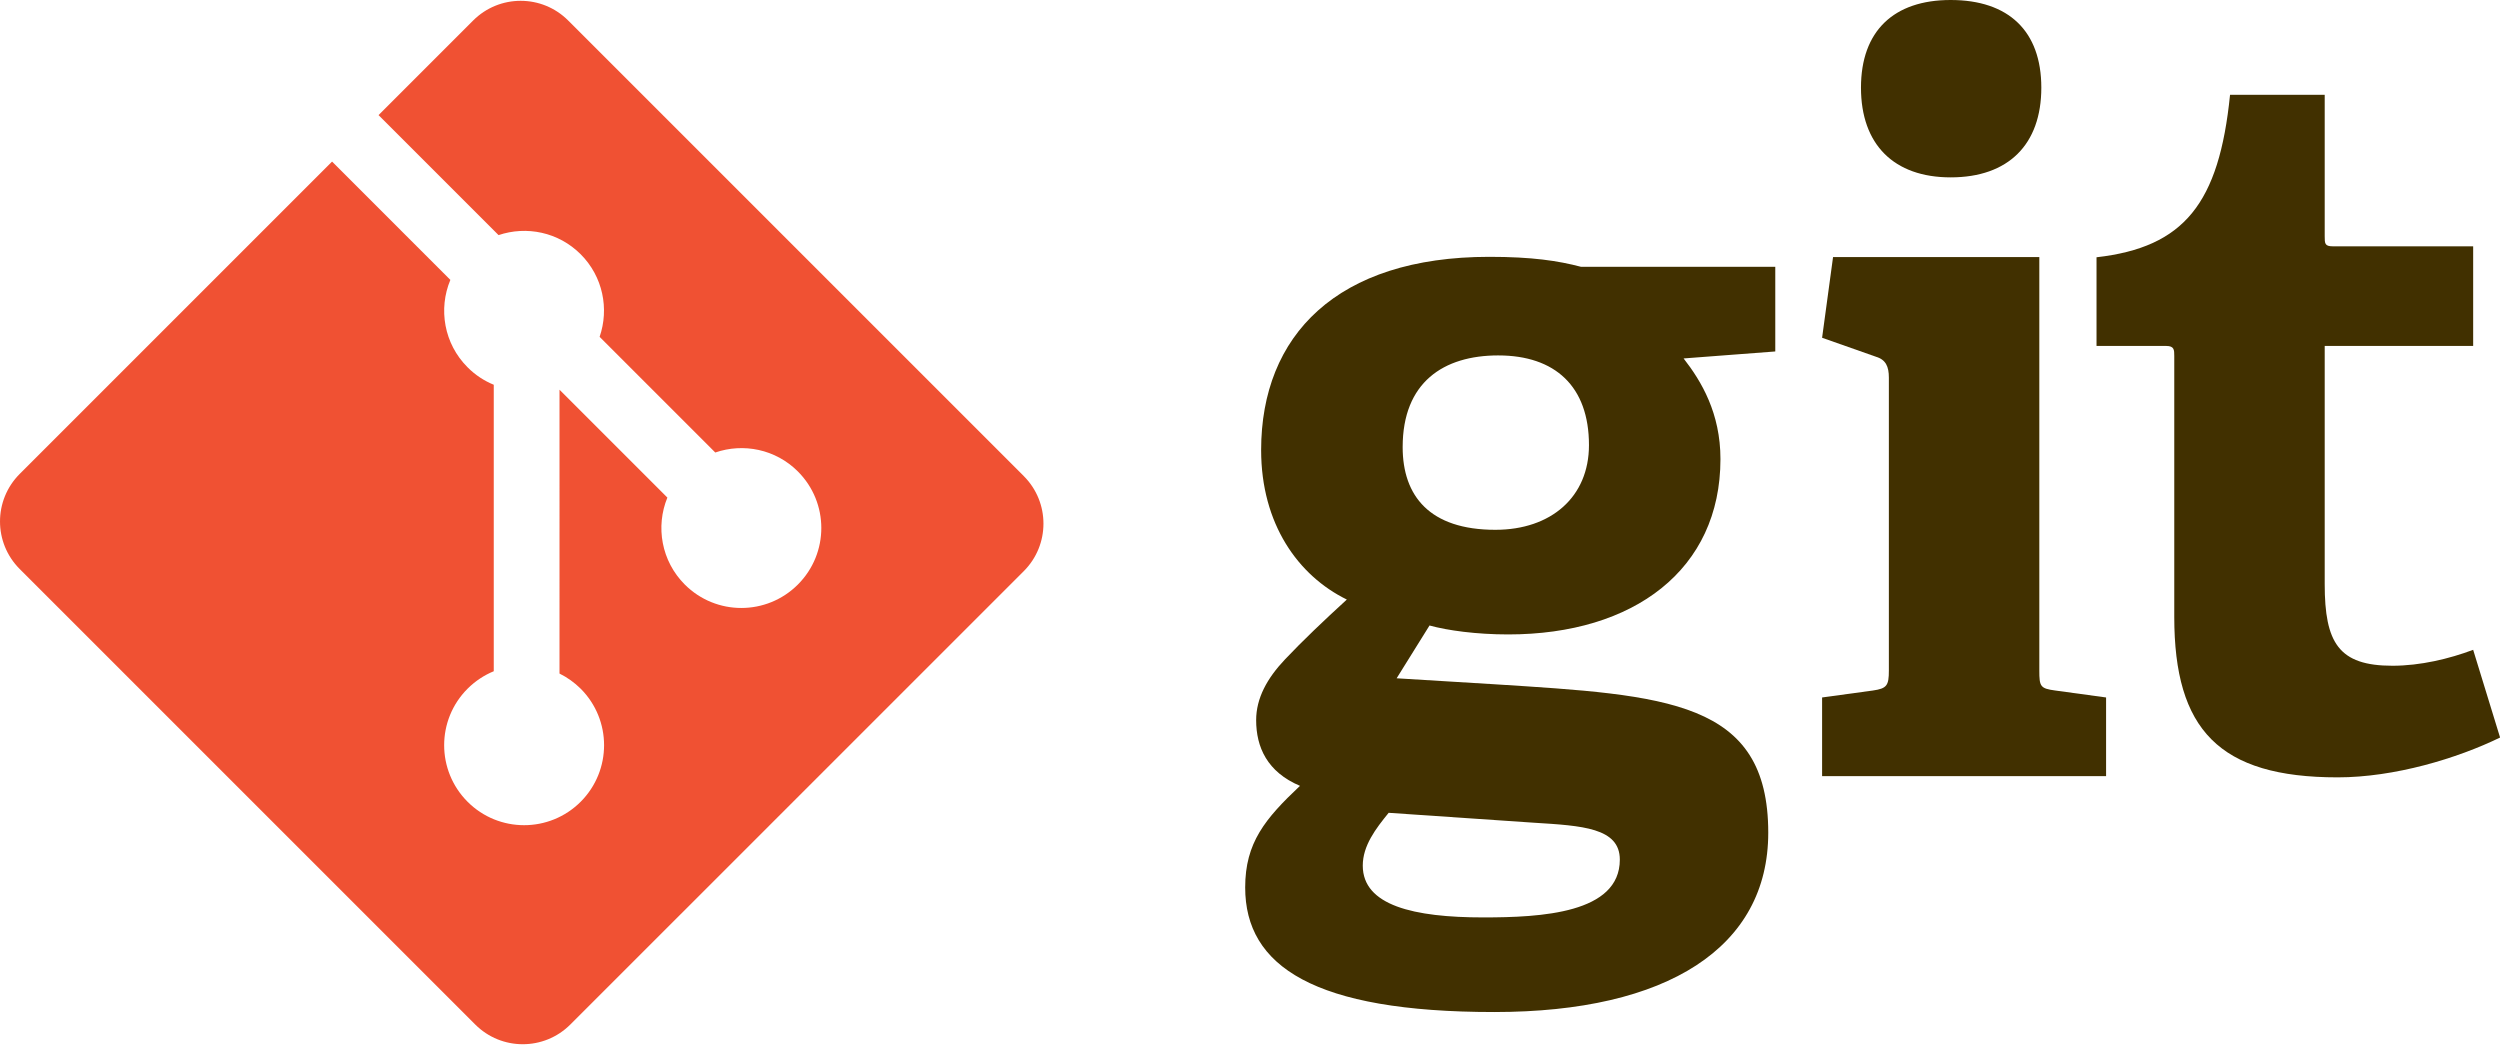
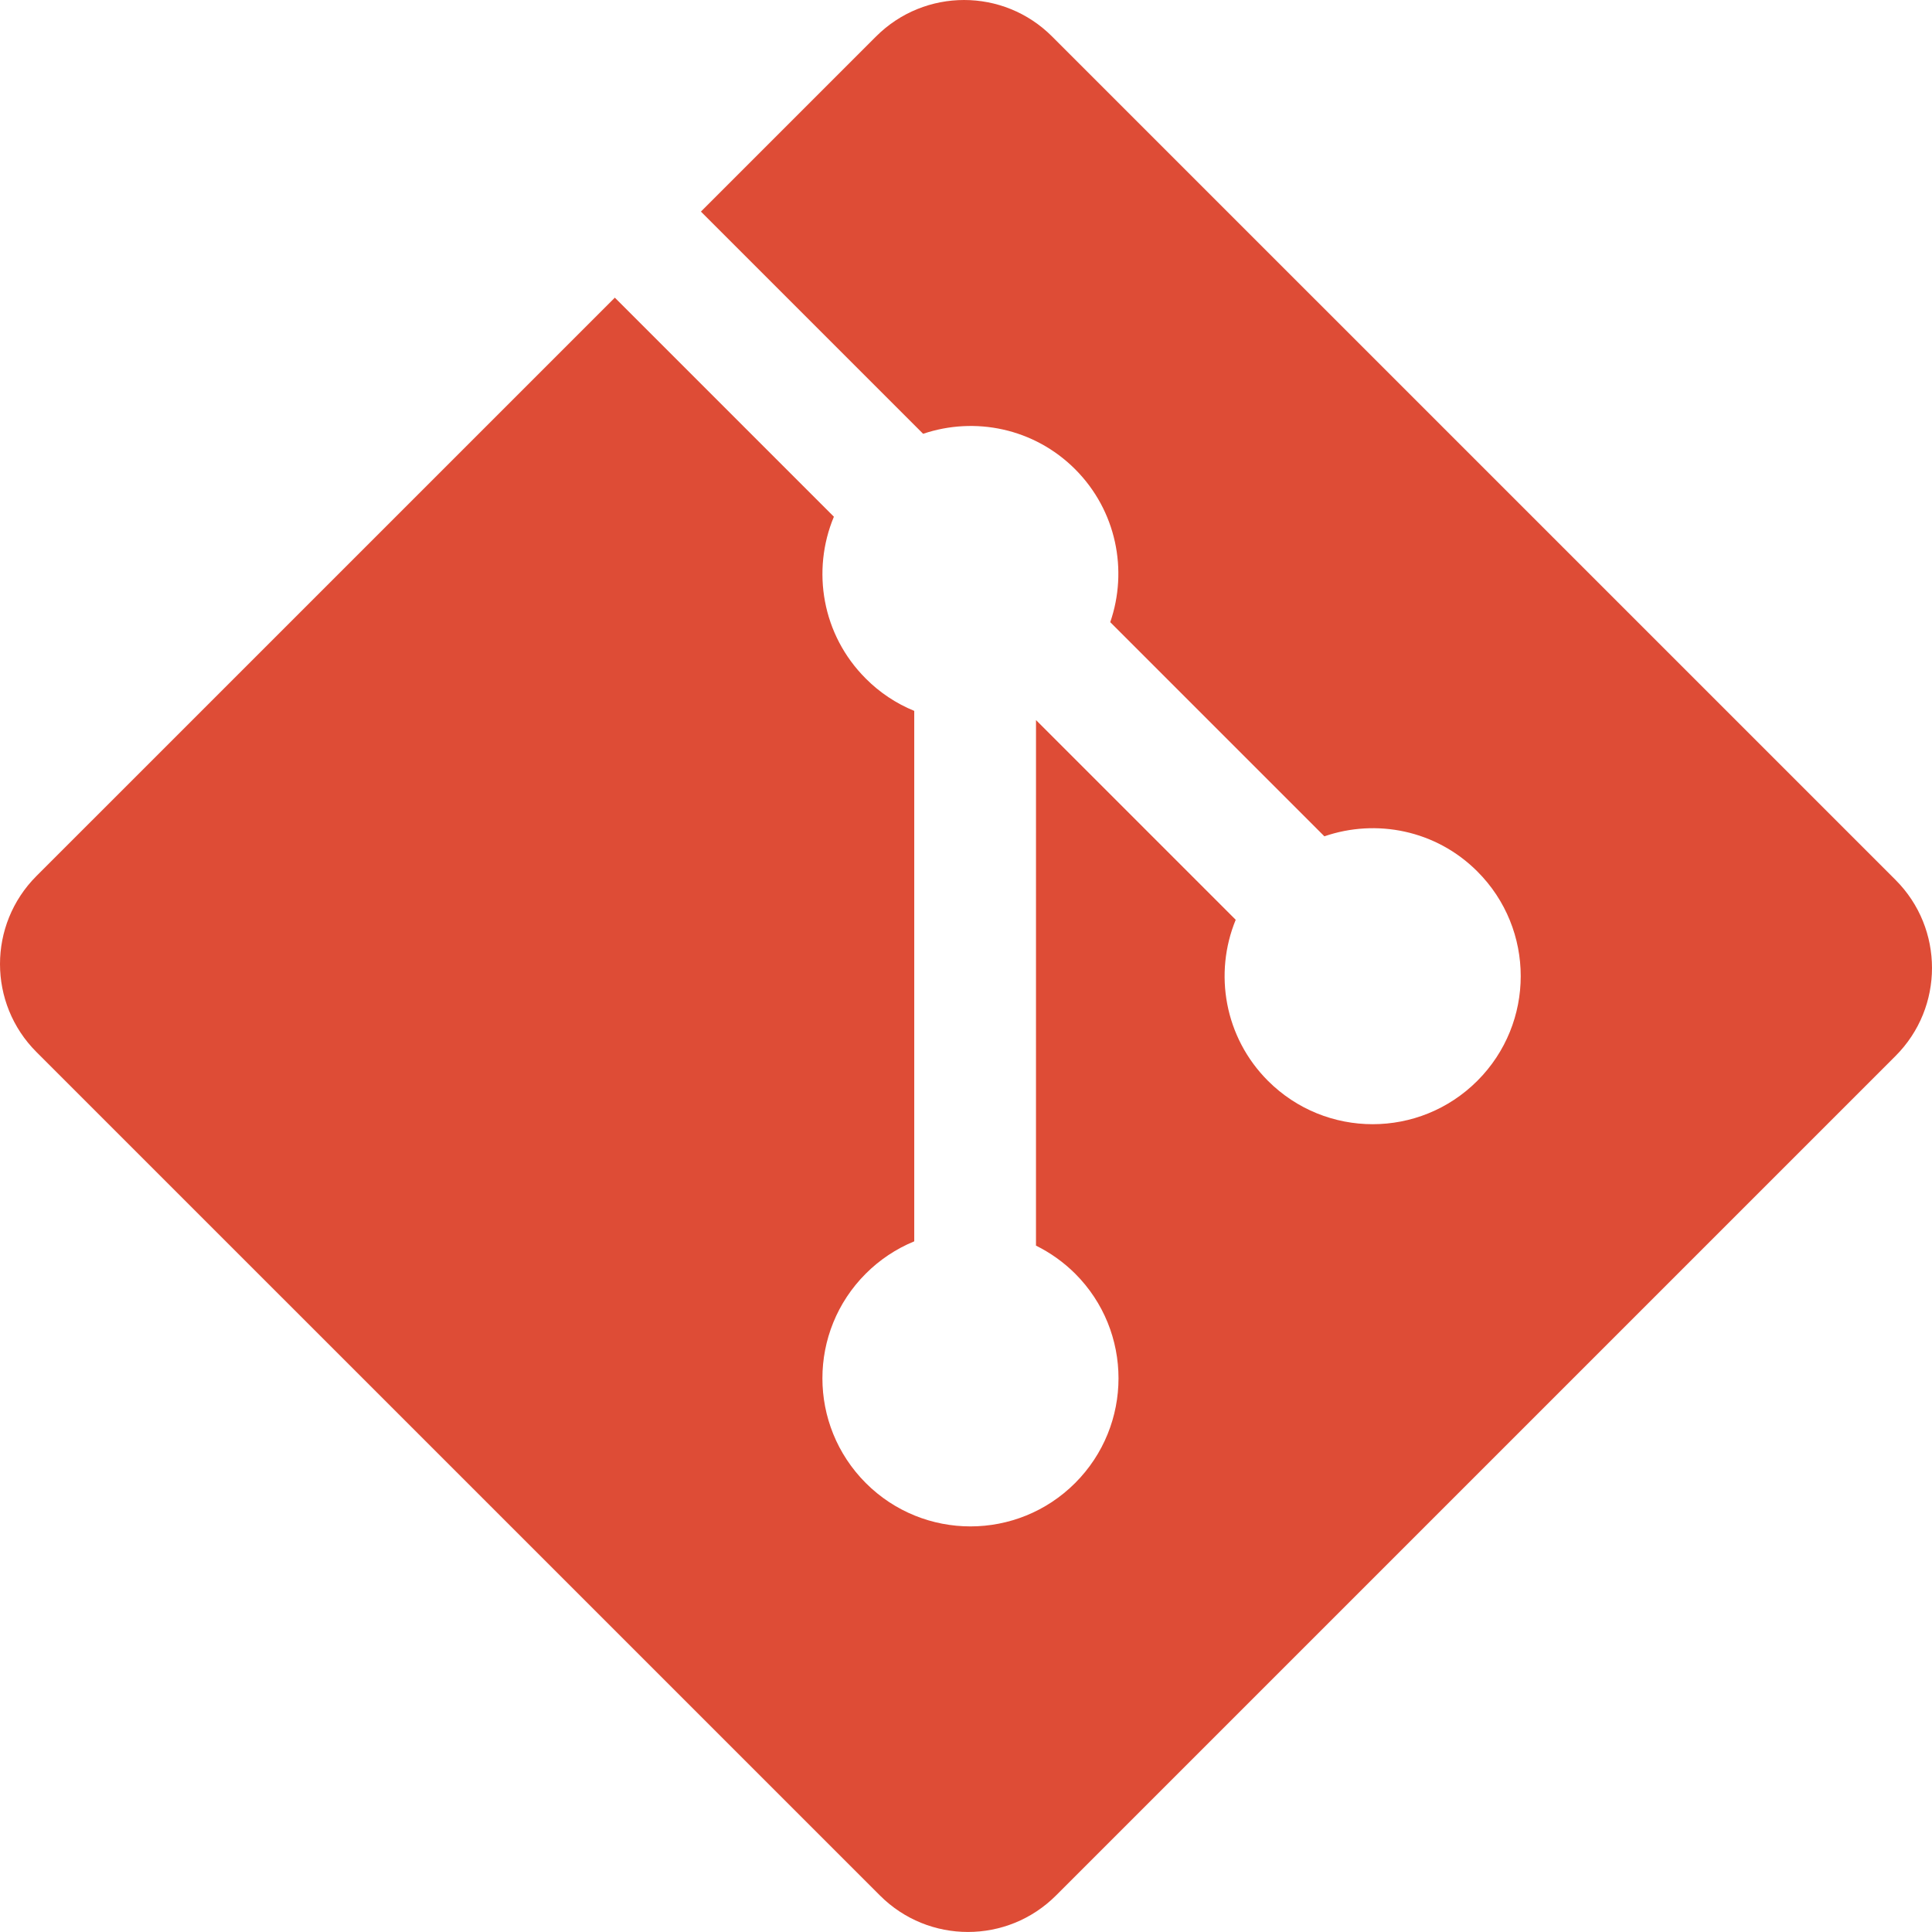
- <svg xmlns="http://www.w3.org/2000/svg" viewBox="0 0 272.96 114.01">
-   <path fill="#413000" d="m163.59,38.806c-5.985,0-10.442,2.939-10.442,10.012,0,5.329,2.938,9.028,10.12,9.028,6.088,0,10.222-3.587,10.222-9.248,0-6.416-3.7-9.791-9.9-9.791zm-11.97,49.94c-1.416,1.738-2.828,3.585-2.828,5.765,0,4.348,5.545,5.657,13.162,5.657,6.31,0,14.905-0.442,14.905-6.309,0-3.487-4.135-3.703-9.36-4.03l-15.88-1.083zm32.201-49.611c1.955,2.503,4.025,5.985,4.025,10.989,0,12.075-9.465,19.146-23.169,19.146-3.485,0-6.64-0.434-8.596-0.977l-3.591,5.765,10.66,0.651c18.822,1.199,29.915,1.744,29.915,16.208,0,12.514-10.985,19.581-29.915,19.581-19.69,0-27.196-5.005-27.196-13.598,0-4.897,2.176-7.503,5.984-11.098-3.591-1.518-4.786-4.236-4.786-7.175,0-2.395,1.195-4.57,3.156-6.639,1.958-2.065,4.133-4.135,6.744-6.527-5.33-2.61-9.356-8.268-9.356-16.319,0-12.509,8.269-21.1,24.91-21.1,4.679,0,7.509,0.431,10.011,1.087h21.215v9.245l-10.01,0.762" />
-   <path fill="#413000" d="m212.98,19.366c-6.202,0-9.791-3.593-9.791-9.796,0-6.195,3.589-9.57,9.791-9.57,6.31,0,9.9,3.375,9.9,9.57,0,6.203-3.59,9.796-9.9,9.796zm-14.036,65.376,0-8.59,5.55-0.759c1.524-0.221,1.74-0.544,1.74-2.18v-31.983c0-1.194-0.325-1.959-1.416-2.283l-5.874-2.069,1.196-8.809h22.521v45.144c0,1.744,0.105,1.96,1.741,2.18l5.549,0.759v8.59h-31.008" />
-   <path fill="#413000" d="m272.97,80.526c-4.68,2.282-11.532,4.349-17.736,4.349-12.945,0-17.839-5.217-17.839-17.515v-28.5c0-0.651,0-1.088-0.874-1.088h-7.614v-9.682c9.576-1.091,13.381-5.878,14.578-17.736h10.336v15.453c0,0.759,0,1.087,0.871,1.087h15.338v10.877h-16.209v25.999c0,6.419,1.525,8.919,7.396,8.919,3.05,0,6.201-0.759,8.812-1.739l2.94,9.576" />
-   <path fill="#f05133" d="M111.78,51.977,62.035,2.238c-2.862-2.865-7.508-2.865-10.374,0l-10.329,10.33,13.102,13.102c3.046-1.028,6.537-0.339,8.964,2.088,2.439,2.442,3.124,5.963,2.07,9.02l12.628,12.628c3.055-1.053,6.58-0.373,9.02,2.071,3.411,3.41,3.411,8.934,0,12.345-3.411,3.412-8.936,3.412-12.349,0-2.564-2.567-3.199-6.335-1.9-9.494l-11.777-11.777-0.001,30.991c0.832,0.412,1.616,0.961,2.309,1.651,3.41,3.409,3.41,8.933,0,12.348-3.411,3.409-8.938,3.409-12.345,0-3.41-3.415-3.41-8.938,0-12.348,0.843-0.841,1.818-1.478,2.858-1.905v-31.279c-1.041-0.425-2.015-1.057-2.859-1.905-2.583-2.581-3.205-6.372-1.88-9.544l-12.916-12.918-34.106,34.105c-2.866,2.867-2.866,7.513,0,10.378l49.742,49.739c2.864,2.865,7.508,2.865,10.376,0l49.512-49.504c2.865-2.866,2.865-7.514,0-10.379" />
+ <svg xmlns="http://www.w3.org/2000/svg" width="2500" height="2500" viewBox="0 0 256 256" preserveAspectRatio="xMinYMin meet">
+   <path d="M251.172 116.594L139.4 4.828c-6.433-6.437-16.873-6.437-23.314 0l-23.21 23.21 29.443 29.443c6.842-2.312 14.688-.761 20.142 4.693 5.48 5.489 7.02 13.402 4.652 20.266l28.375 28.376c6.865-2.365 14.786-.835 20.269 4.657 7.663 7.66 7.663 20.075 0 27.74-7.665 7.666-20.08 7.666-27.749 0-5.764-5.77-7.188-14.235-4.27-21.336l-26.462-26.462-.003 69.637a19.82 19.82 0 0 1 5.188 3.71c7.663 7.66 7.663 20.076 0 27.747-7.665 7.662-20.086 7.662-27.74 0-7.663-7.671-7.663-20.086 0-27.746a19.654 19.654 0 0 1 6.421-4.281V94.196a19.378 19.378 0 0 1-6.421-4.281c-5.806-5.798-7.202-14.317-4.227-21.446L81.47 39.442l-76.64 76.635c-6.44 6.443-6.44 16.884 0 23.322l111.774 111.768c6.435 6.438 16.873 6.438 23.316 0l111.251-111.249c6.438-6.44 6.438-16.887 0-23.324" fill="#DE4C36" />
</svg>
